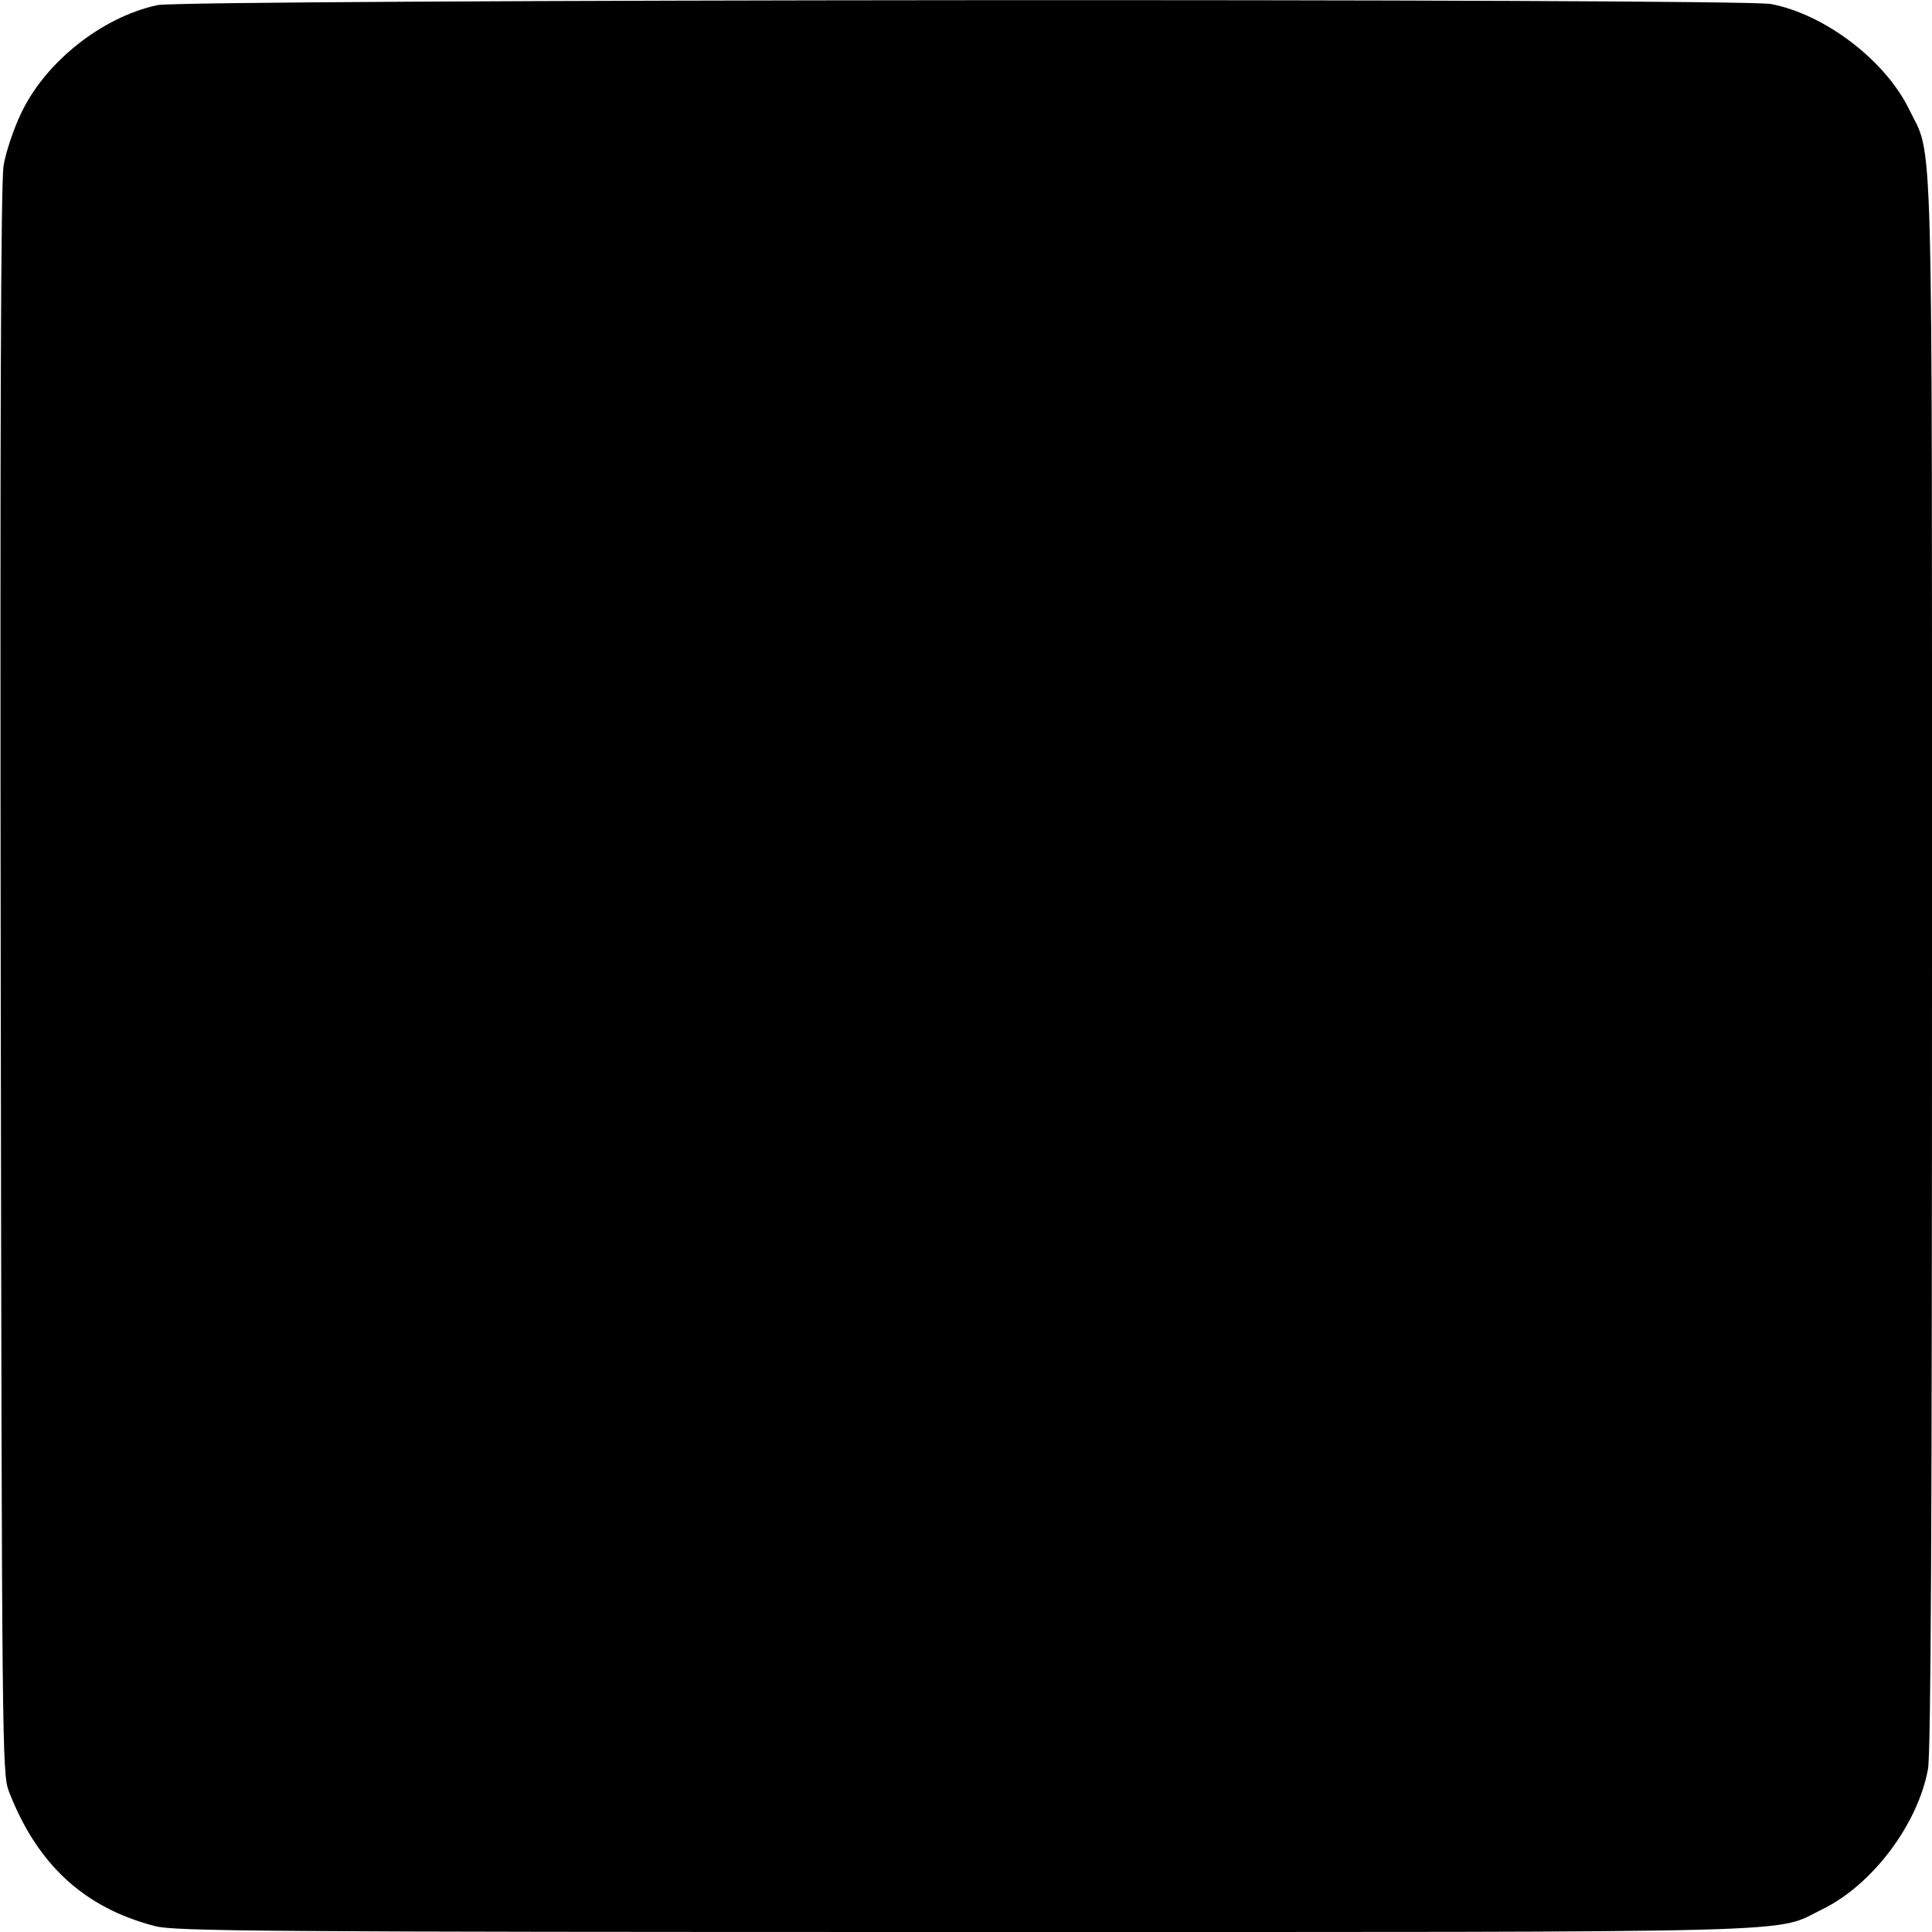
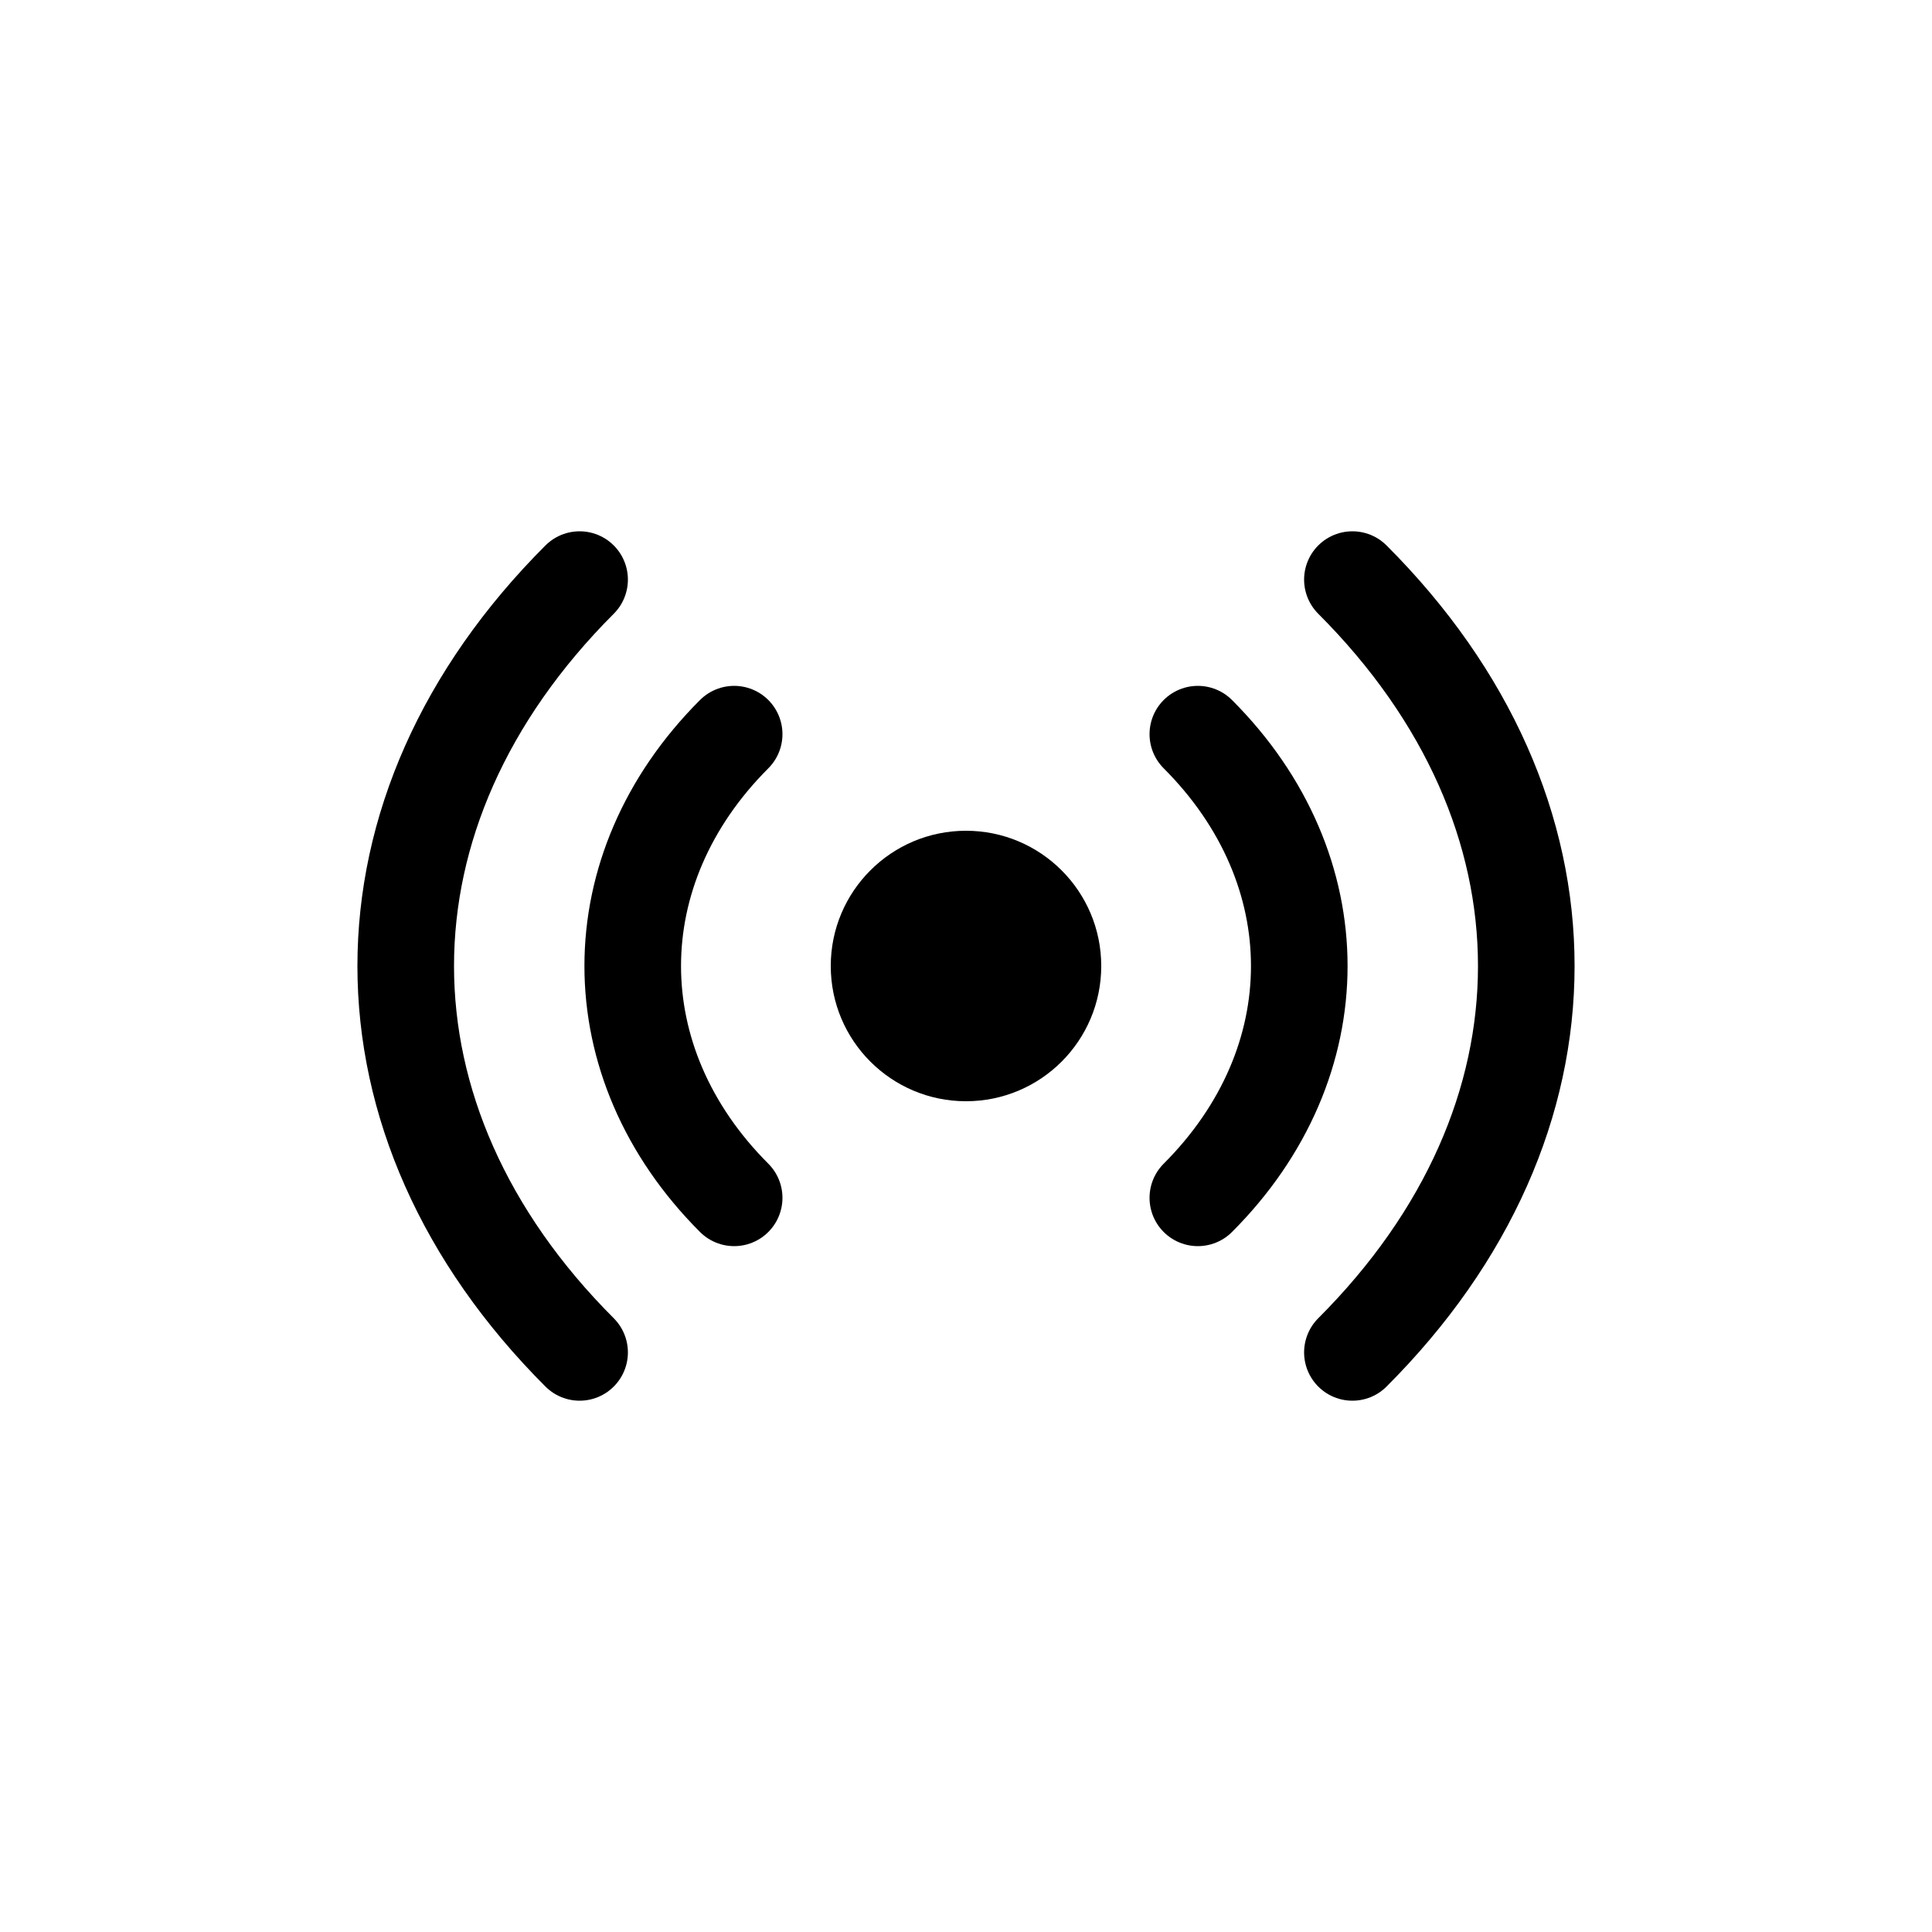
- <svg xmlns="http://www.w3.org/2000/svg" width="704" height="704" preserveAspectRatio="xMidYMid meet" version="1.0" viewBox="0 0 528 528">
-   <g fill="#000" stroke="none">
-     <path d="M430 5266 c-152 -33 -307 -156 -373 -297 -20 -42 -41 -105 -47 -140 -8 -45 -10 -697 -8 -2229 3 -2105 4 -2166 22 -2215 77 -200 206 -319 400 -369 53 -14 305 -16 2210 -16 2367 0 2211 -4 2346 62 136 66 261 231 289 383 8 42 11 686 11 2200 0 2355 4 2200 -62 2335 -65 135 -231 261 -378 289 -85 16 -4338 13 -4410 -3z" transform="translate(0,528) scale(0.1,-0.1)" />
-   </g>
+ <svg xmlns="http://www.w3.org/2000/svg" viewBox="0 0 100 100">
+   <circle cx="50" cy="50" r="7" fill="#000" />
+   <path fill="none" stroke="#000" stroke-width="5" stroke-linecap="round" d="M38 38c-7 7-7 17 0 24M62 38c7 7 7 17 0 24" />
+   <path fill="none" stroke="#000" stroke-width="5" stroke-linecap="round" d="M30 30c-12 12-12 28 0 40M70 30c12 12 12 28 0 40" />
</svg>
